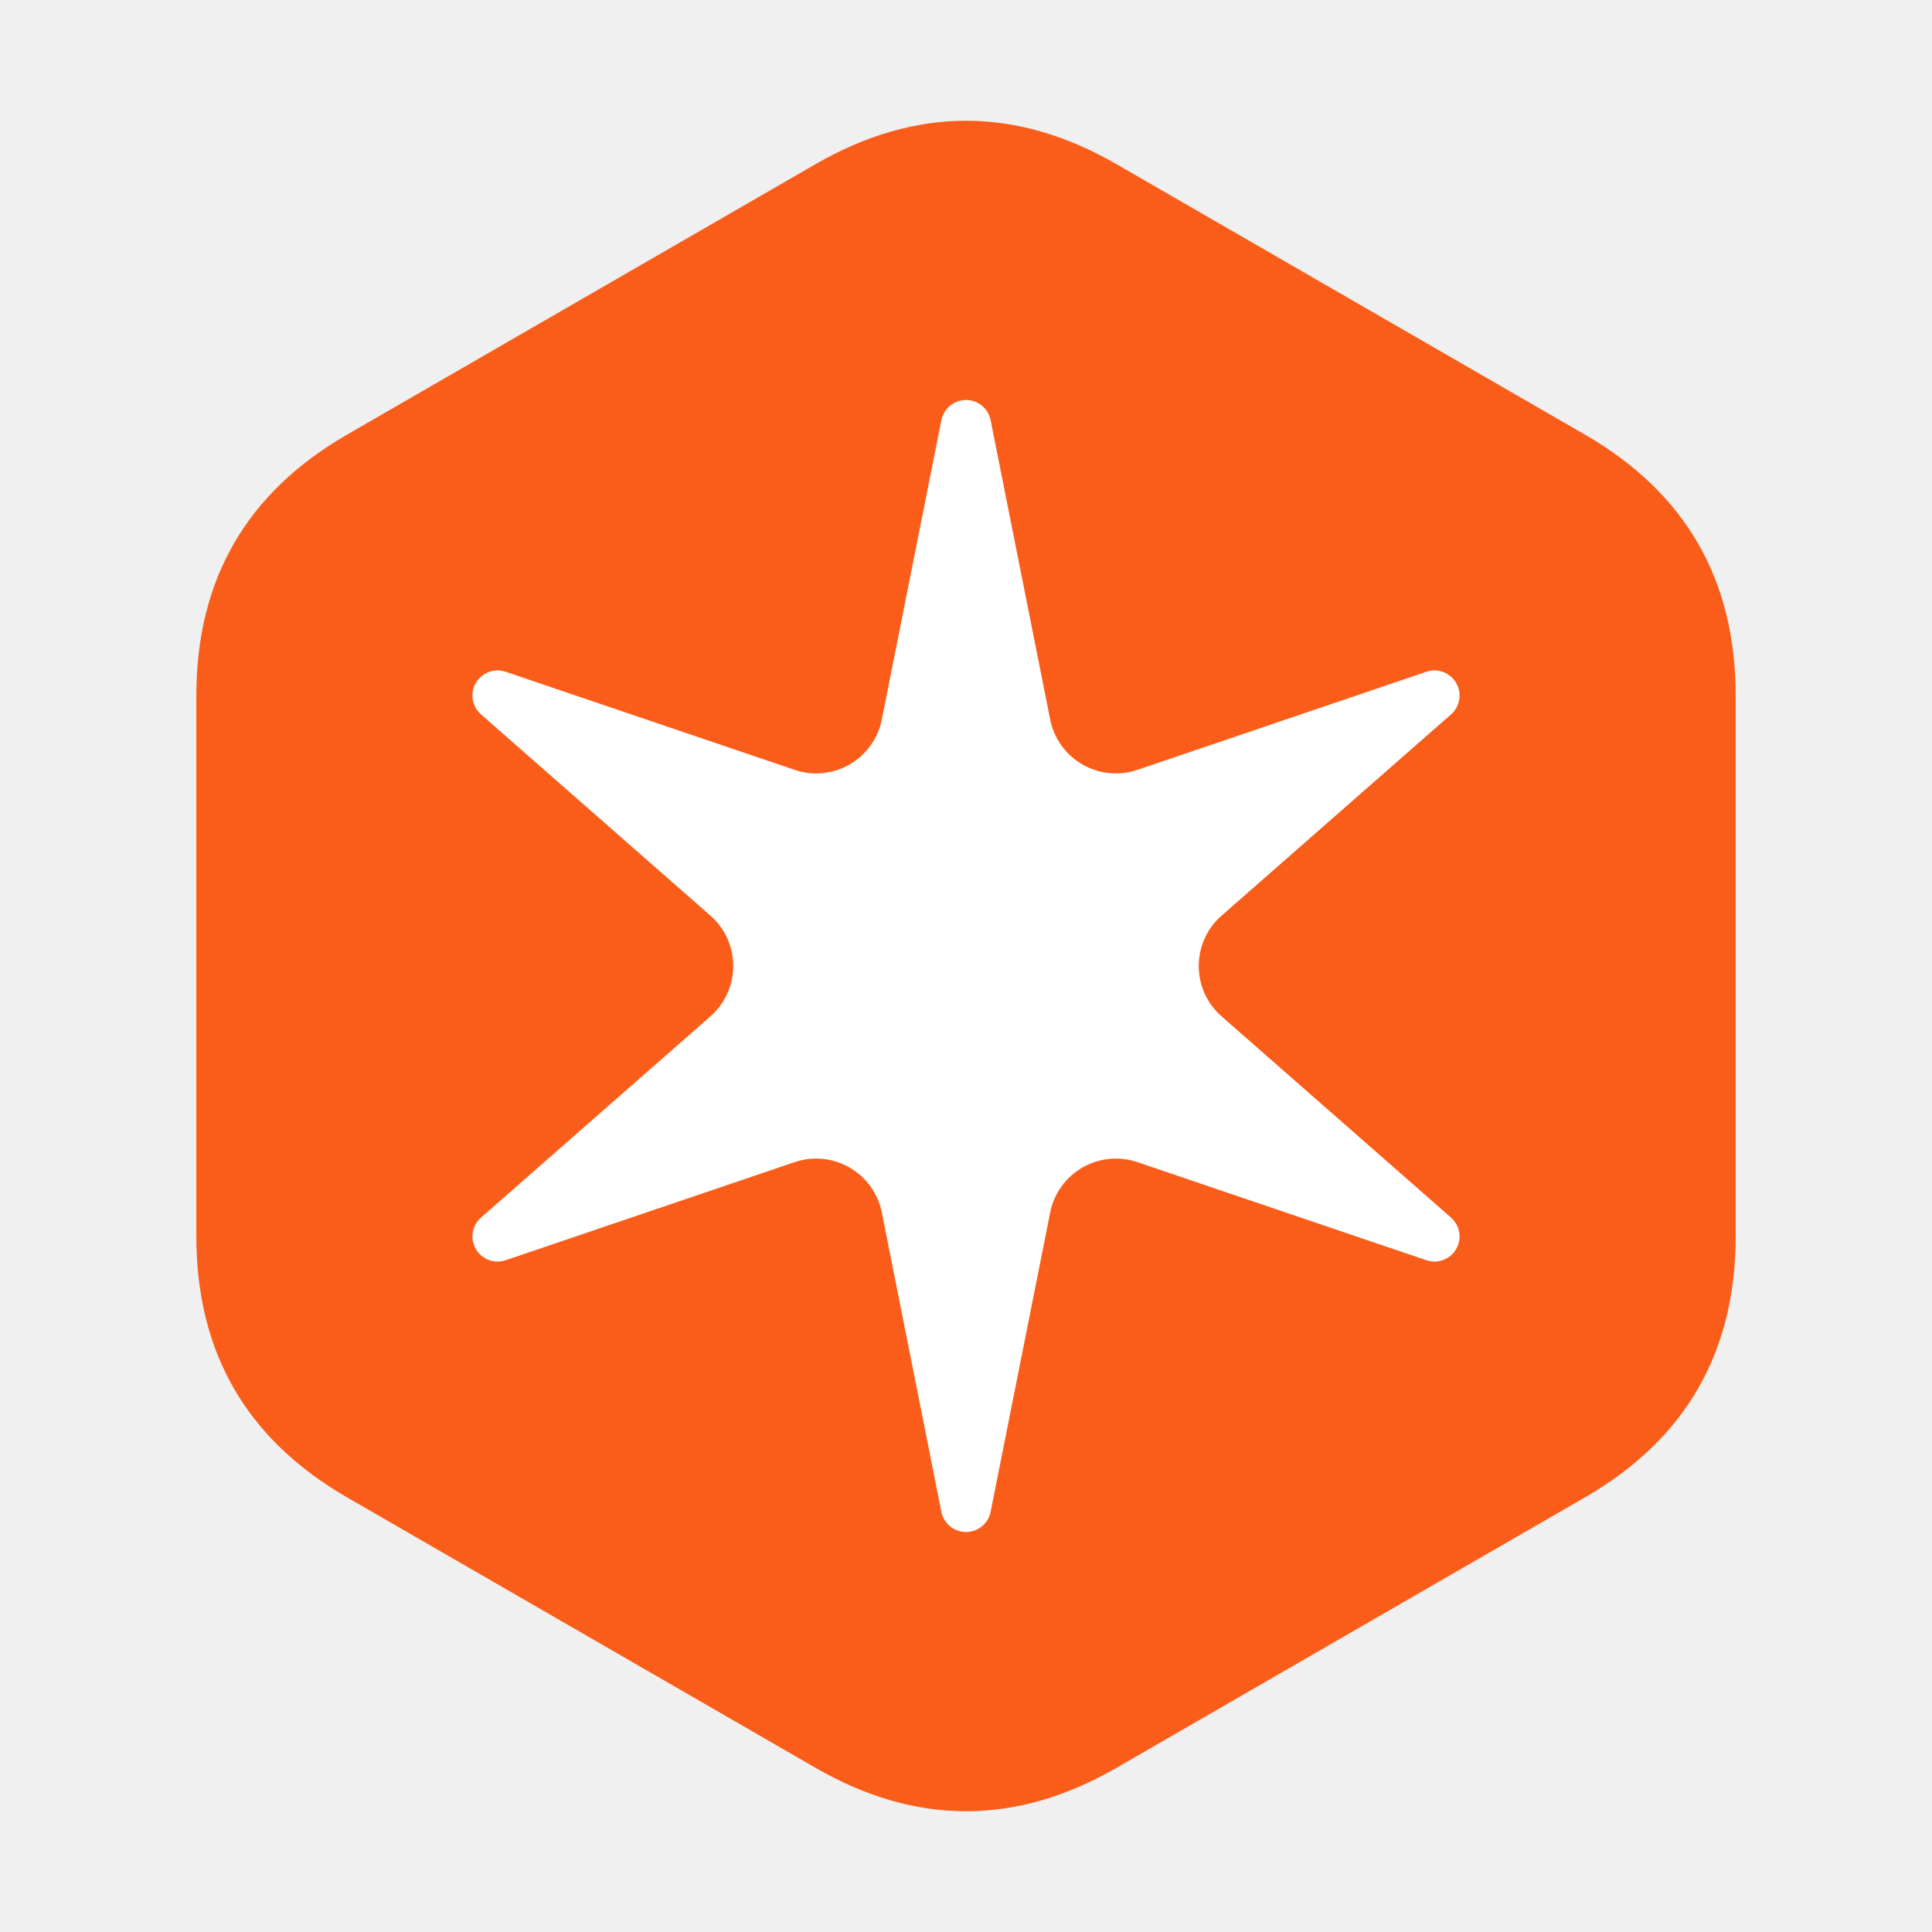
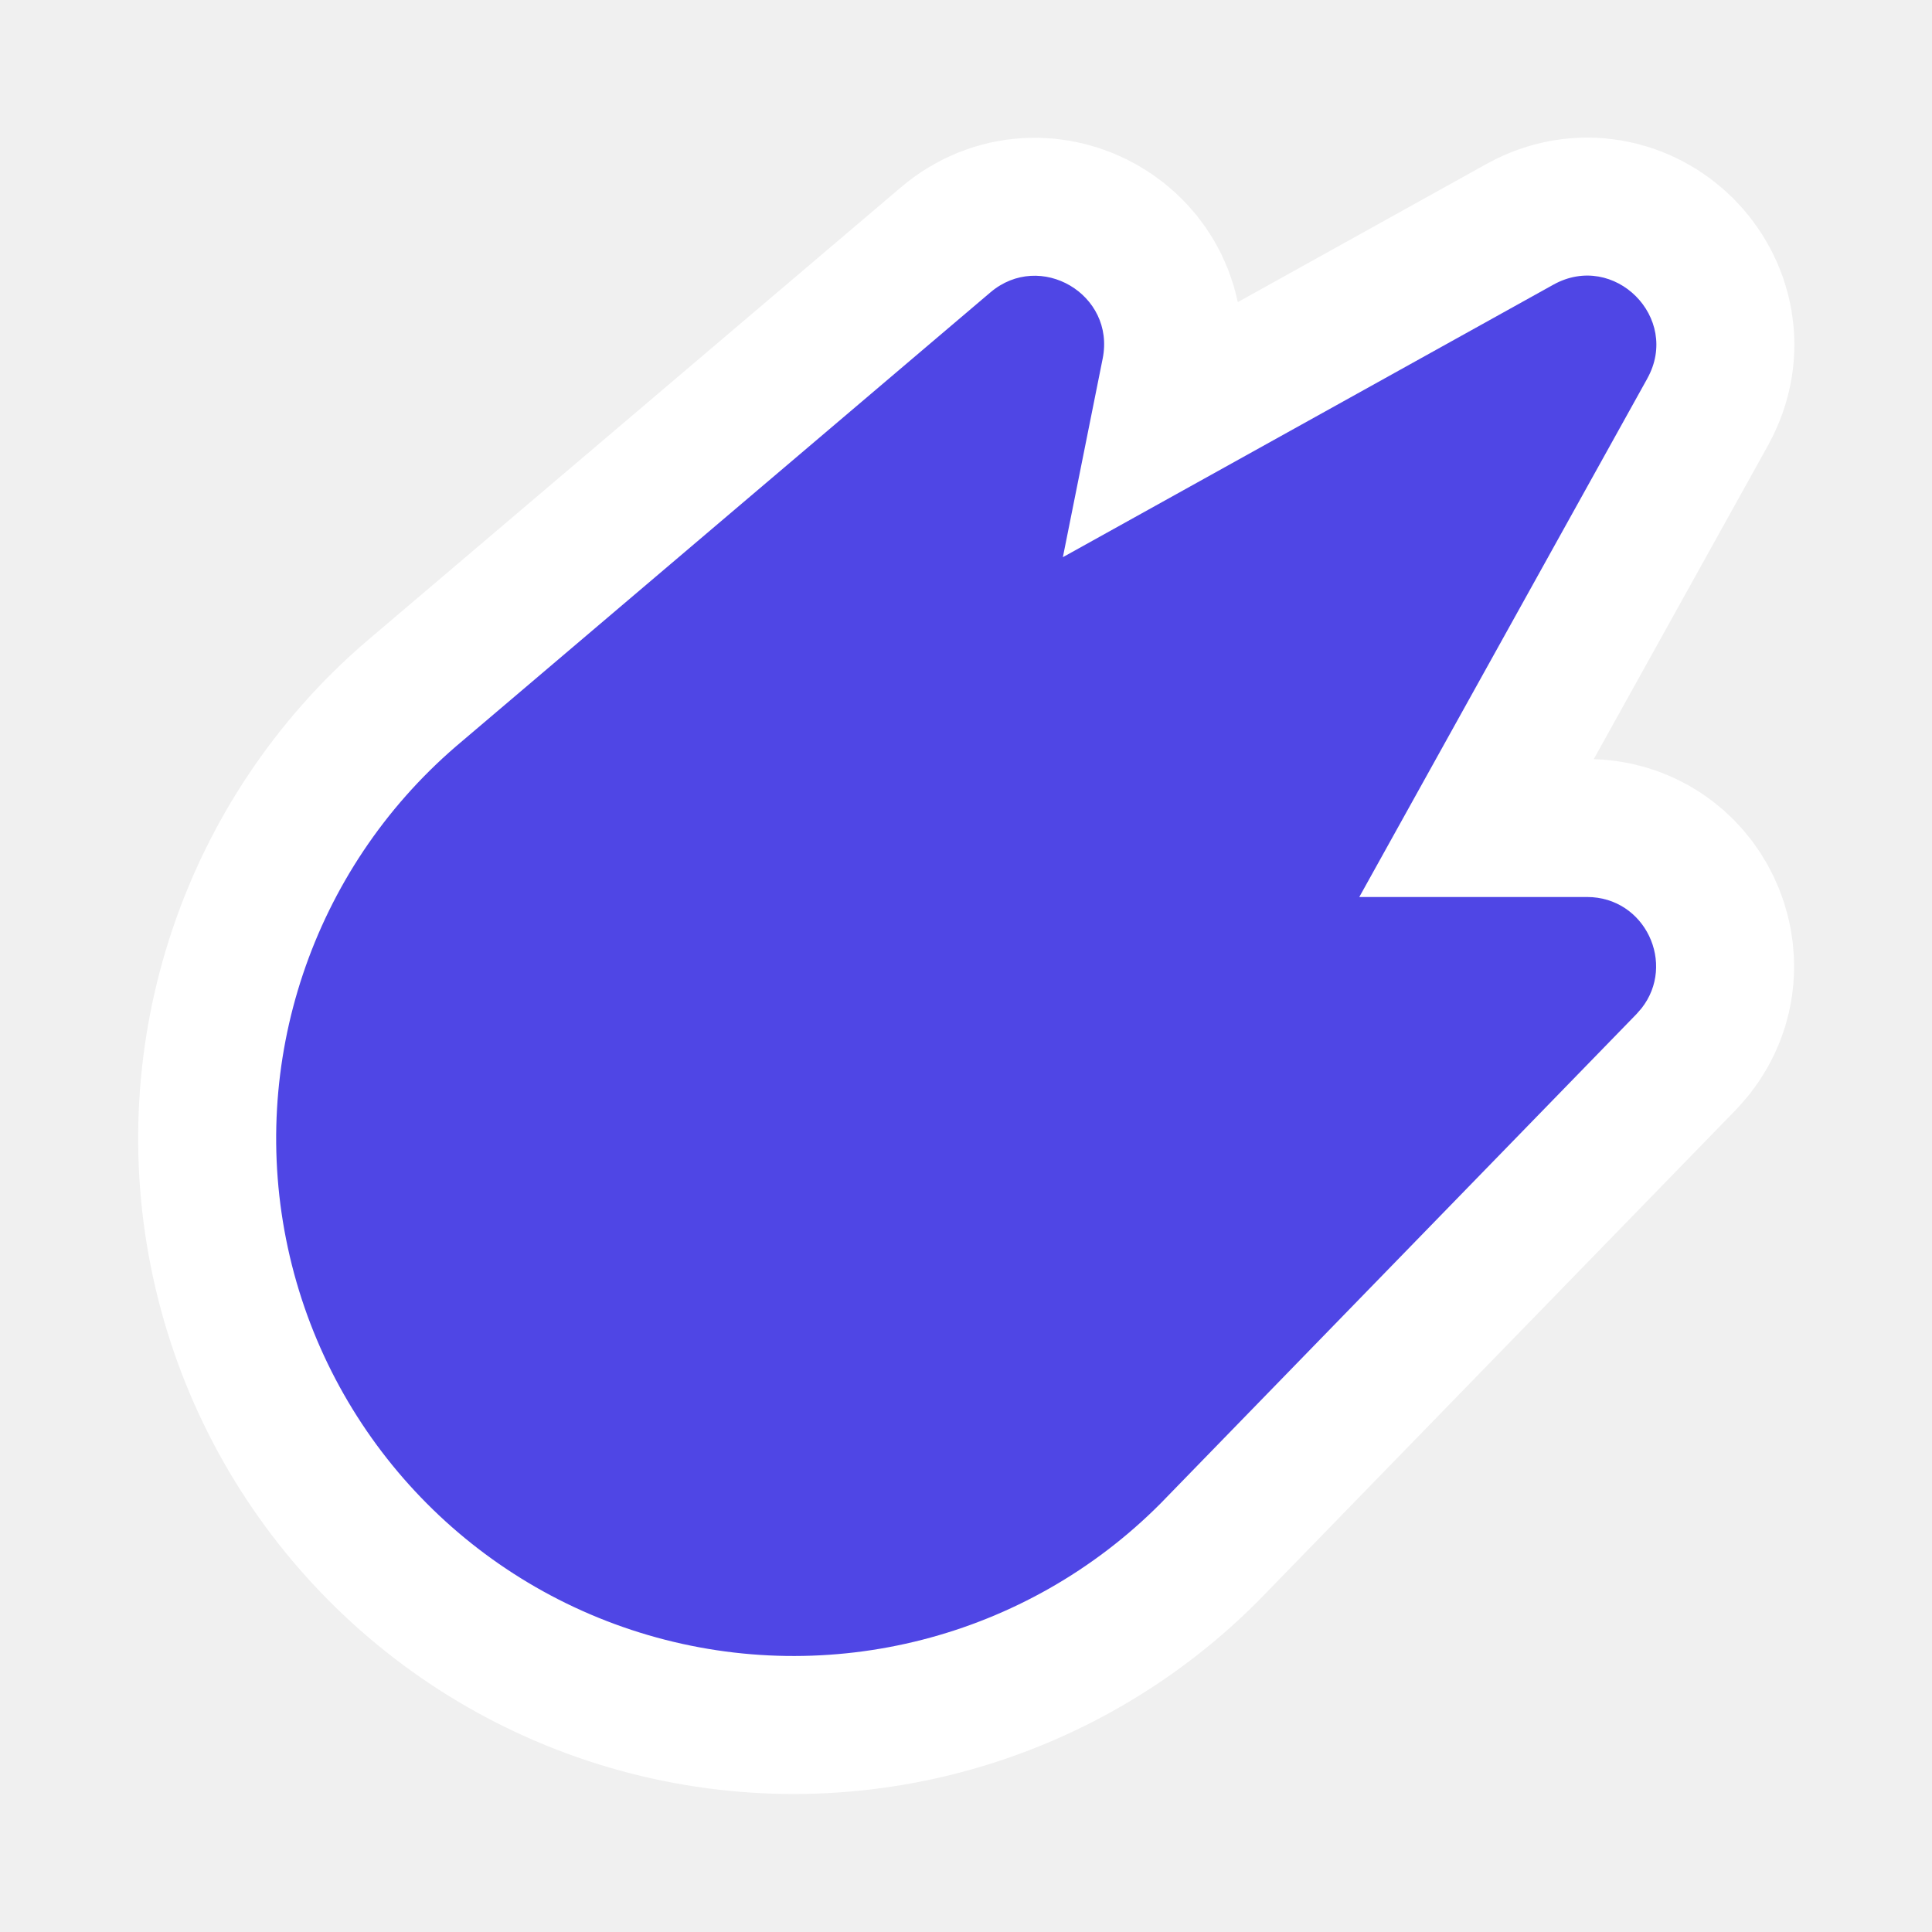
- <svg xmlns="http://www.w3.org/2000/svg" viewBox="0 0 2000 2000" xml:space="preserve" style="fill-rule:evenodd;clip-rule:evenodd;stroke-linejoin:round;stroke-miterlimit:2">
-   <path style="fill:#FA5D19" d="M844.115,170.000Q1000.000,80.000 1155.885,170.000L1640.859,450.000Q1796.743,540.000 1796.743,720.000L1796.743,1280.000Q1796.743,1460.000 1640.859,1550.000L1155.885,1830.000Q1000.000,1920.000 844.115,1830.000L359.141,1550.000Q203.257,1460.000 203.257,1280.000L203.257,720.000Q203.257,540.000 359.141,450.000Z" />
-   <g transform="matrix(4.33227 0 0 4.33227 -109.061 -109.061)">
-     <path d="M250.115,125.58C250.674,122.772 253.138,120.75 256,120.75C258.862,120.75 261.326,122.772 261.885,125.58C266.353,148.039 272.351,178.188 276.114,197.104C277.013,201.622 279.816,205.534 283.806,207.838C287.796,210.142 292.586,210.614 296.949,209.133C315.212,202.934 344.32,193.054 366.005,185.694C368.715,184.774 371.698,185.896 373.13,188.375C374.561,190.854 374.042,193.999 371.89,195.886C354.673,210.986 331.563,231.254 317.063,243.971C313.599,247.009 311.613,251.393 311.613,256C311.613,260.607 313.599,264.991 317.063,268.029C331.563,280.746 354.673,301.014 371.89,316.114C374.042,318.001 374.561,321.146 373.13,323.625C371.698,326.104 368.715,327.226 366.005,326.306C344.32,318.946 315.212,309.066 296.949,302.867C292.586,301.386 287.796,301.858 283.806,304.162C279.816,306.466 277.013,310.378 276.114,314.896C272.351,333.812 266.353,363.961 261.885,386.42C261.326,389.228 258.862,391.25 256,391.25C253.138,391.25 250.674,389.228 250.115,386.42C245.647,363.961 239.649,333.812 235.886,314.896C234.987,310.378 232.184,306.466 228.194,304.162C224.204,301.858 219.414,301.386 215.051,302.867C196.788,309.066 167.68,318.946 145.995,326.306C143.285,327.226 140.302,326.104 138.87,323.625C137.439,321.146 137.958,318.001 140.11,316.114C157.327,301.014 180.437,280.746 194.937,268.029C198.401,264.991 200.387,260.607 200.387,256C200.387,251.393 198.401,247.009 194.937,243.971C180.437,231.254 157.327,210.986 140.11,195.886C137.958,193.999 137.439,190.854 138.87,188.375C140.302,185.896 143.285,184.774 145.995,185.694C167.68,193.054 196.788,202.934 215.051,209.133C219.414,210.614 224.204,210.142 228.194,207.838C232.184,205.534 234.987,201.622 235.886,197.104C239.649,178.188 245.647,148.039 250.115,125.58Z" style="fill:#FFFFFF" />
+ <svg xmlns="http://www.w3.org/2000/svg" width="70mm" height="70mm" viewBox="0 0 28 28">
+   <g transform="translate(2 2)">
+     <path d="M21.874 3.486l-4.174 7.514h3.3c.846 0 1.293 .973 .791 1.612l-.074 .085l-6.9 7.095a7.5 7.5 0 1 1 -10.21 -10.974l7.746 -6.58c.722 -.614 1.814 .028 1.628 .958l-.577 2.879l7.11 -3.95c.88 -.488 1.849 .481 1.36 1.36" fill="none" stroke="#FFFFFF" stroke-width="4" stroke-linejoin="round" stroke-linecap="round" />
+     <path d="M21.874 3.486l-4.174 7.514h3.3c.846 0 1.293 .973 .791 1.612l-.074 .085l-6.9 7.095a7.5 7.5 0 1 1 -10.21 -10.974l7.746 -6.58c.722 -.614 1.814 .028 1.628 .958l-.577 2.879l7.11 -3.95c.88 -.488 1.849 .481 1.36 1.36" fill="#4f46e5" />
  </g>
</svg>
